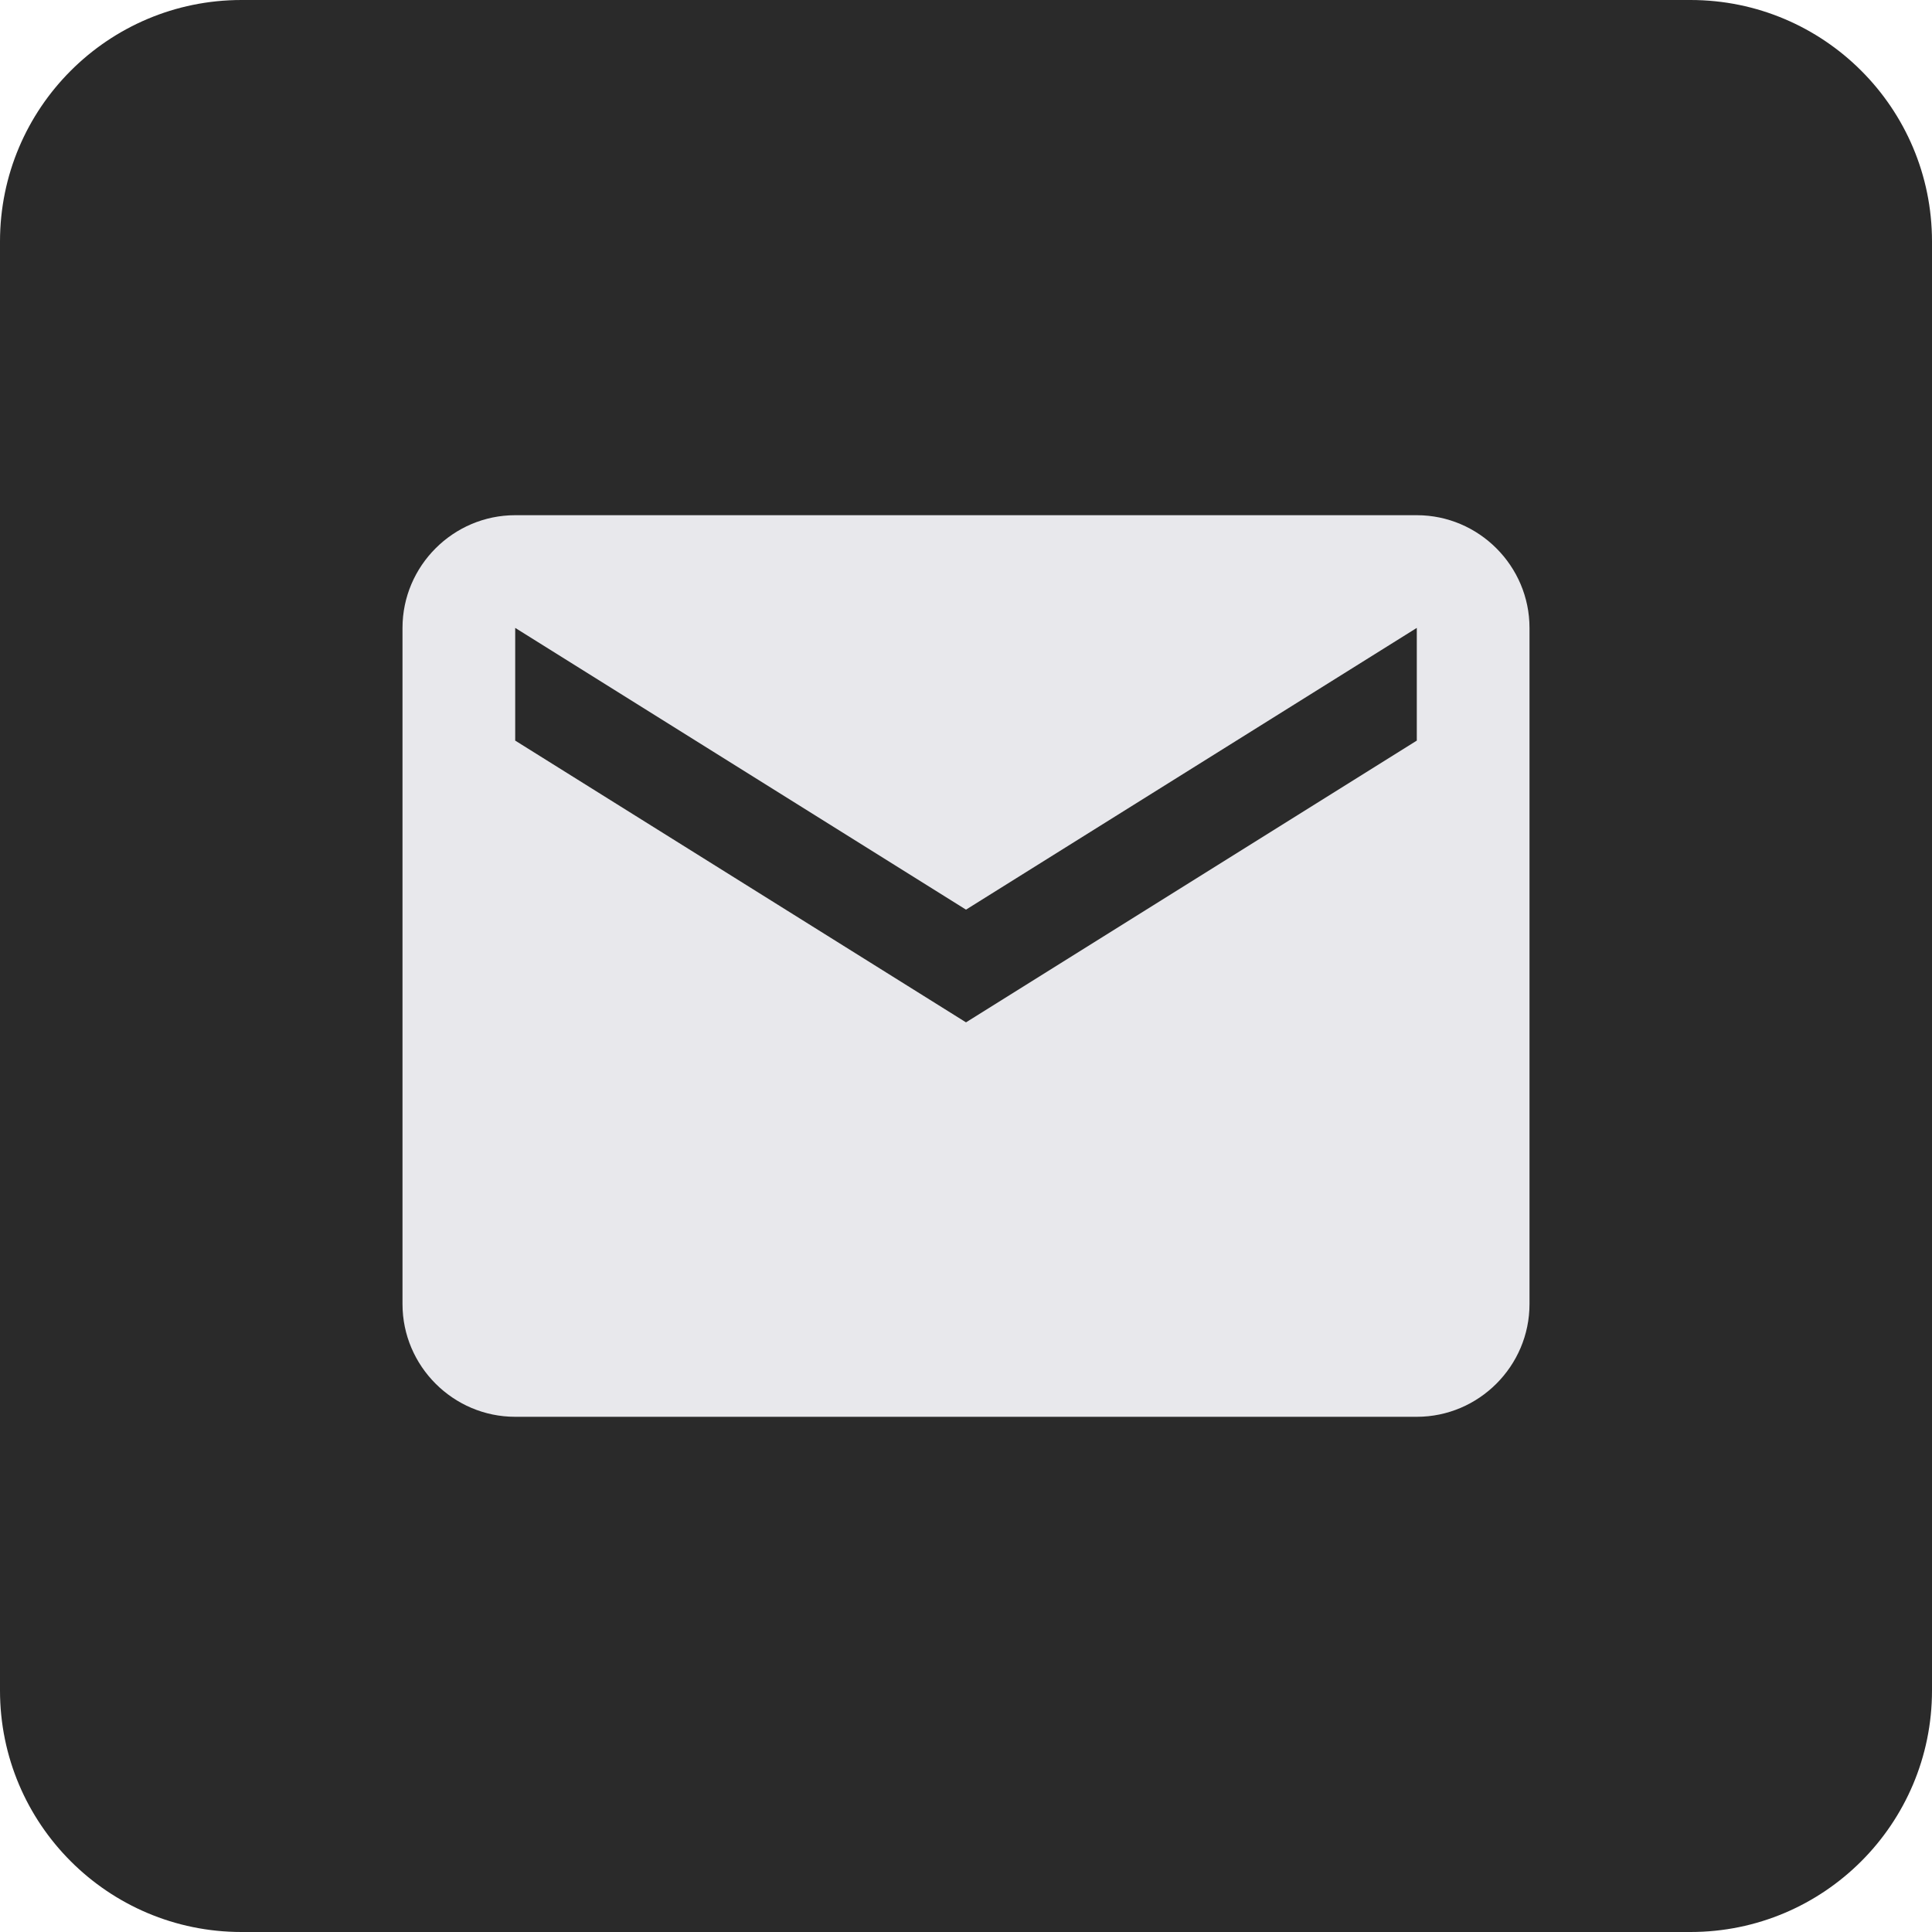
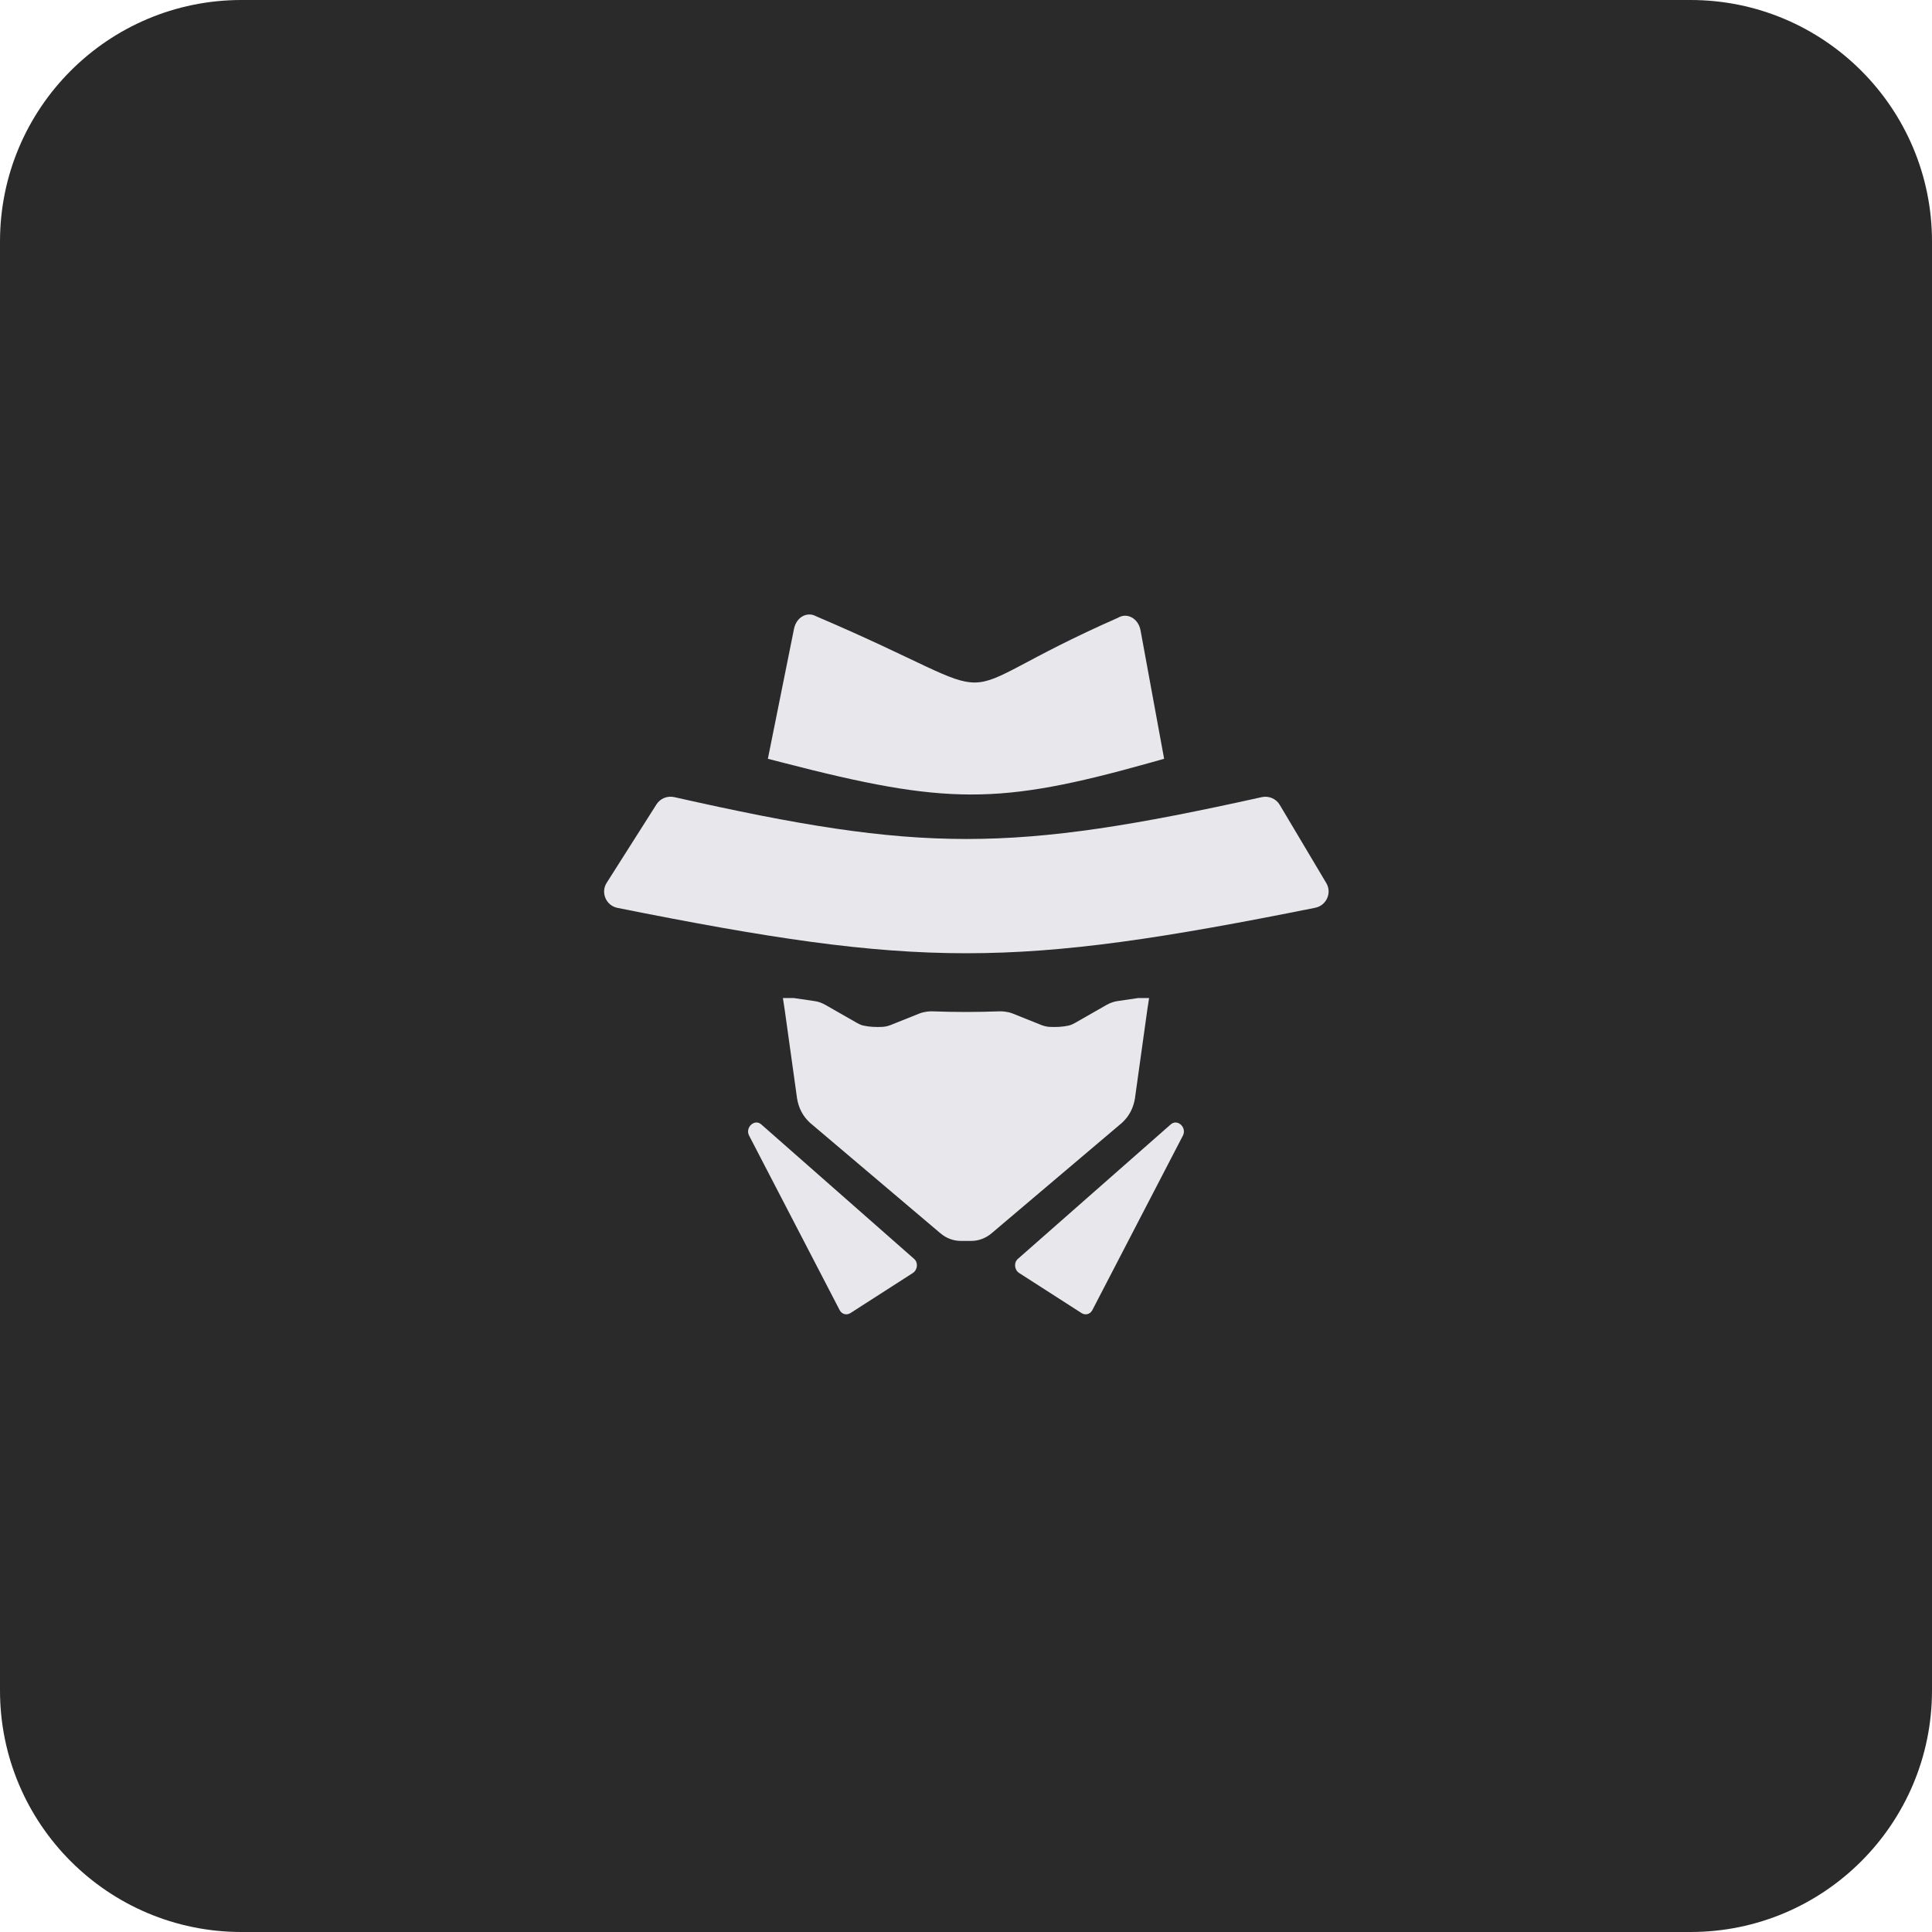
<svg xmlns="http://www.w3.org/2000/svg" viewBox="0 0 512 512" width="512" height="512">
  <rect fill="#2A2A2A" width="512" height="512" rx="64" />
-   <g fill="#E8E8EC" transform="translate(76.80 76.80) scale(14.93333)">
-     <path d="M20 4H4c-1.1 0-2 .9-2 2v12c0 1.1.9 2 2 2h16c1.1 0 2-.9 2-2V6c0-1.1-.9-2-2-2zm0 4l-8 5-8-5V6l8 5 8-5v2z" />
+   <g fill="#E8E8EC" transform="translate(36.8 36.8) scale(0.548)">
+     <path d="M543.019 318.341C421.464 345.33 378.47 345.321 258.915 318.327C255.612 317.581 252.133 318.973 250.319 321.831L226.231 359.774C223.225 364.509 225.956 370.798 231.455 371.898C377.604 401.13 422.668 401.182 568.894 371.835C574.294 370.751 577.055 364.641 574.238 359.907L551.71 322.048C549.94 319.074 546.397 317.591 543.019 318.341Z" />
+     <path d="M300.983 476.6L374.929 541.655C376.963 543.444 376.623 546.969 374.272 548.48L344.132 567.84C342.273 569.034 339.941 568.412 338.924 566.452L295.118 482.036C293.068 478.086 297.746 473.751 300.983 476.6Z" />
+     <path d="M499.016 476.6L425.07 541.655C423.036 543.444 423.376 546.969 425.728 548.48L455.868 567.84C457.726 569.034 460.058 568.412 461.075 566.452L504.881 482.036C506.931 478.086 502.254 473.751 499.016 476.6Z" />
+     <path d="M363.74 428.472L377.426 422.983C380.229 421.918 382.761 421.918 383.565 421.918C389.105 422.126 394.555 422.232 400 422.235C405.445 422.232 410.894 422.126 416.435 421.918C417.239 421.918 419.771 421.918 422.573 422.983L436.259 428.472C437.636 429.025 439.073 429.382 440.535 429.448C443.575 429.587 446.723 429.464 449.62 428.811C450.696 428.568 451.718 428.103 452.695 427.545L468.037 418.784C469.801 417.777 471.716 417.138 473.687 416.9L483.266 415.5H484.232H488.547L487.703 420.965L481.67 464.22C480.948 468.31 479.241 472.328 475.433 475.834L412.366 529.258C409.545 531.648 406.098 532.942 402.552 532.942H400H397.447C393.902 532.942 390.454 531.648 387.633 529.258L324.566 475.834C320.759 472.328 319.052 468.31 318.33 464.22L312.296 420.965L311.453 415.5H315.767H316.733L326.312 416.9C328.283 417.138 330.199 417.777 331.963 418.784L347.305 427.545C348.281 428.103 349.303 428.568 350.379 428.811C353.276 429.464 356.424 429.587 359.465 429.448C360.927 429.382 362.364 429.025 363.74 428.472Z" />
+     <path d="M327.46 230.848C430.424 274.796 381.446 272.102 473.425 231.632C477.875 228.9 483.344 231.889 484.409 237.692L494.225 291.169L495.809 299.789L488.582 301.823L488.572 301.826C415.578 322.307 390.234 322.008 311.748 301.743L304.187 299.79L305.983 290.868L316.83 236.92C317.946 231.371 323.095 228.442 327.46 230.848Z" />
  </g>
</svg>
